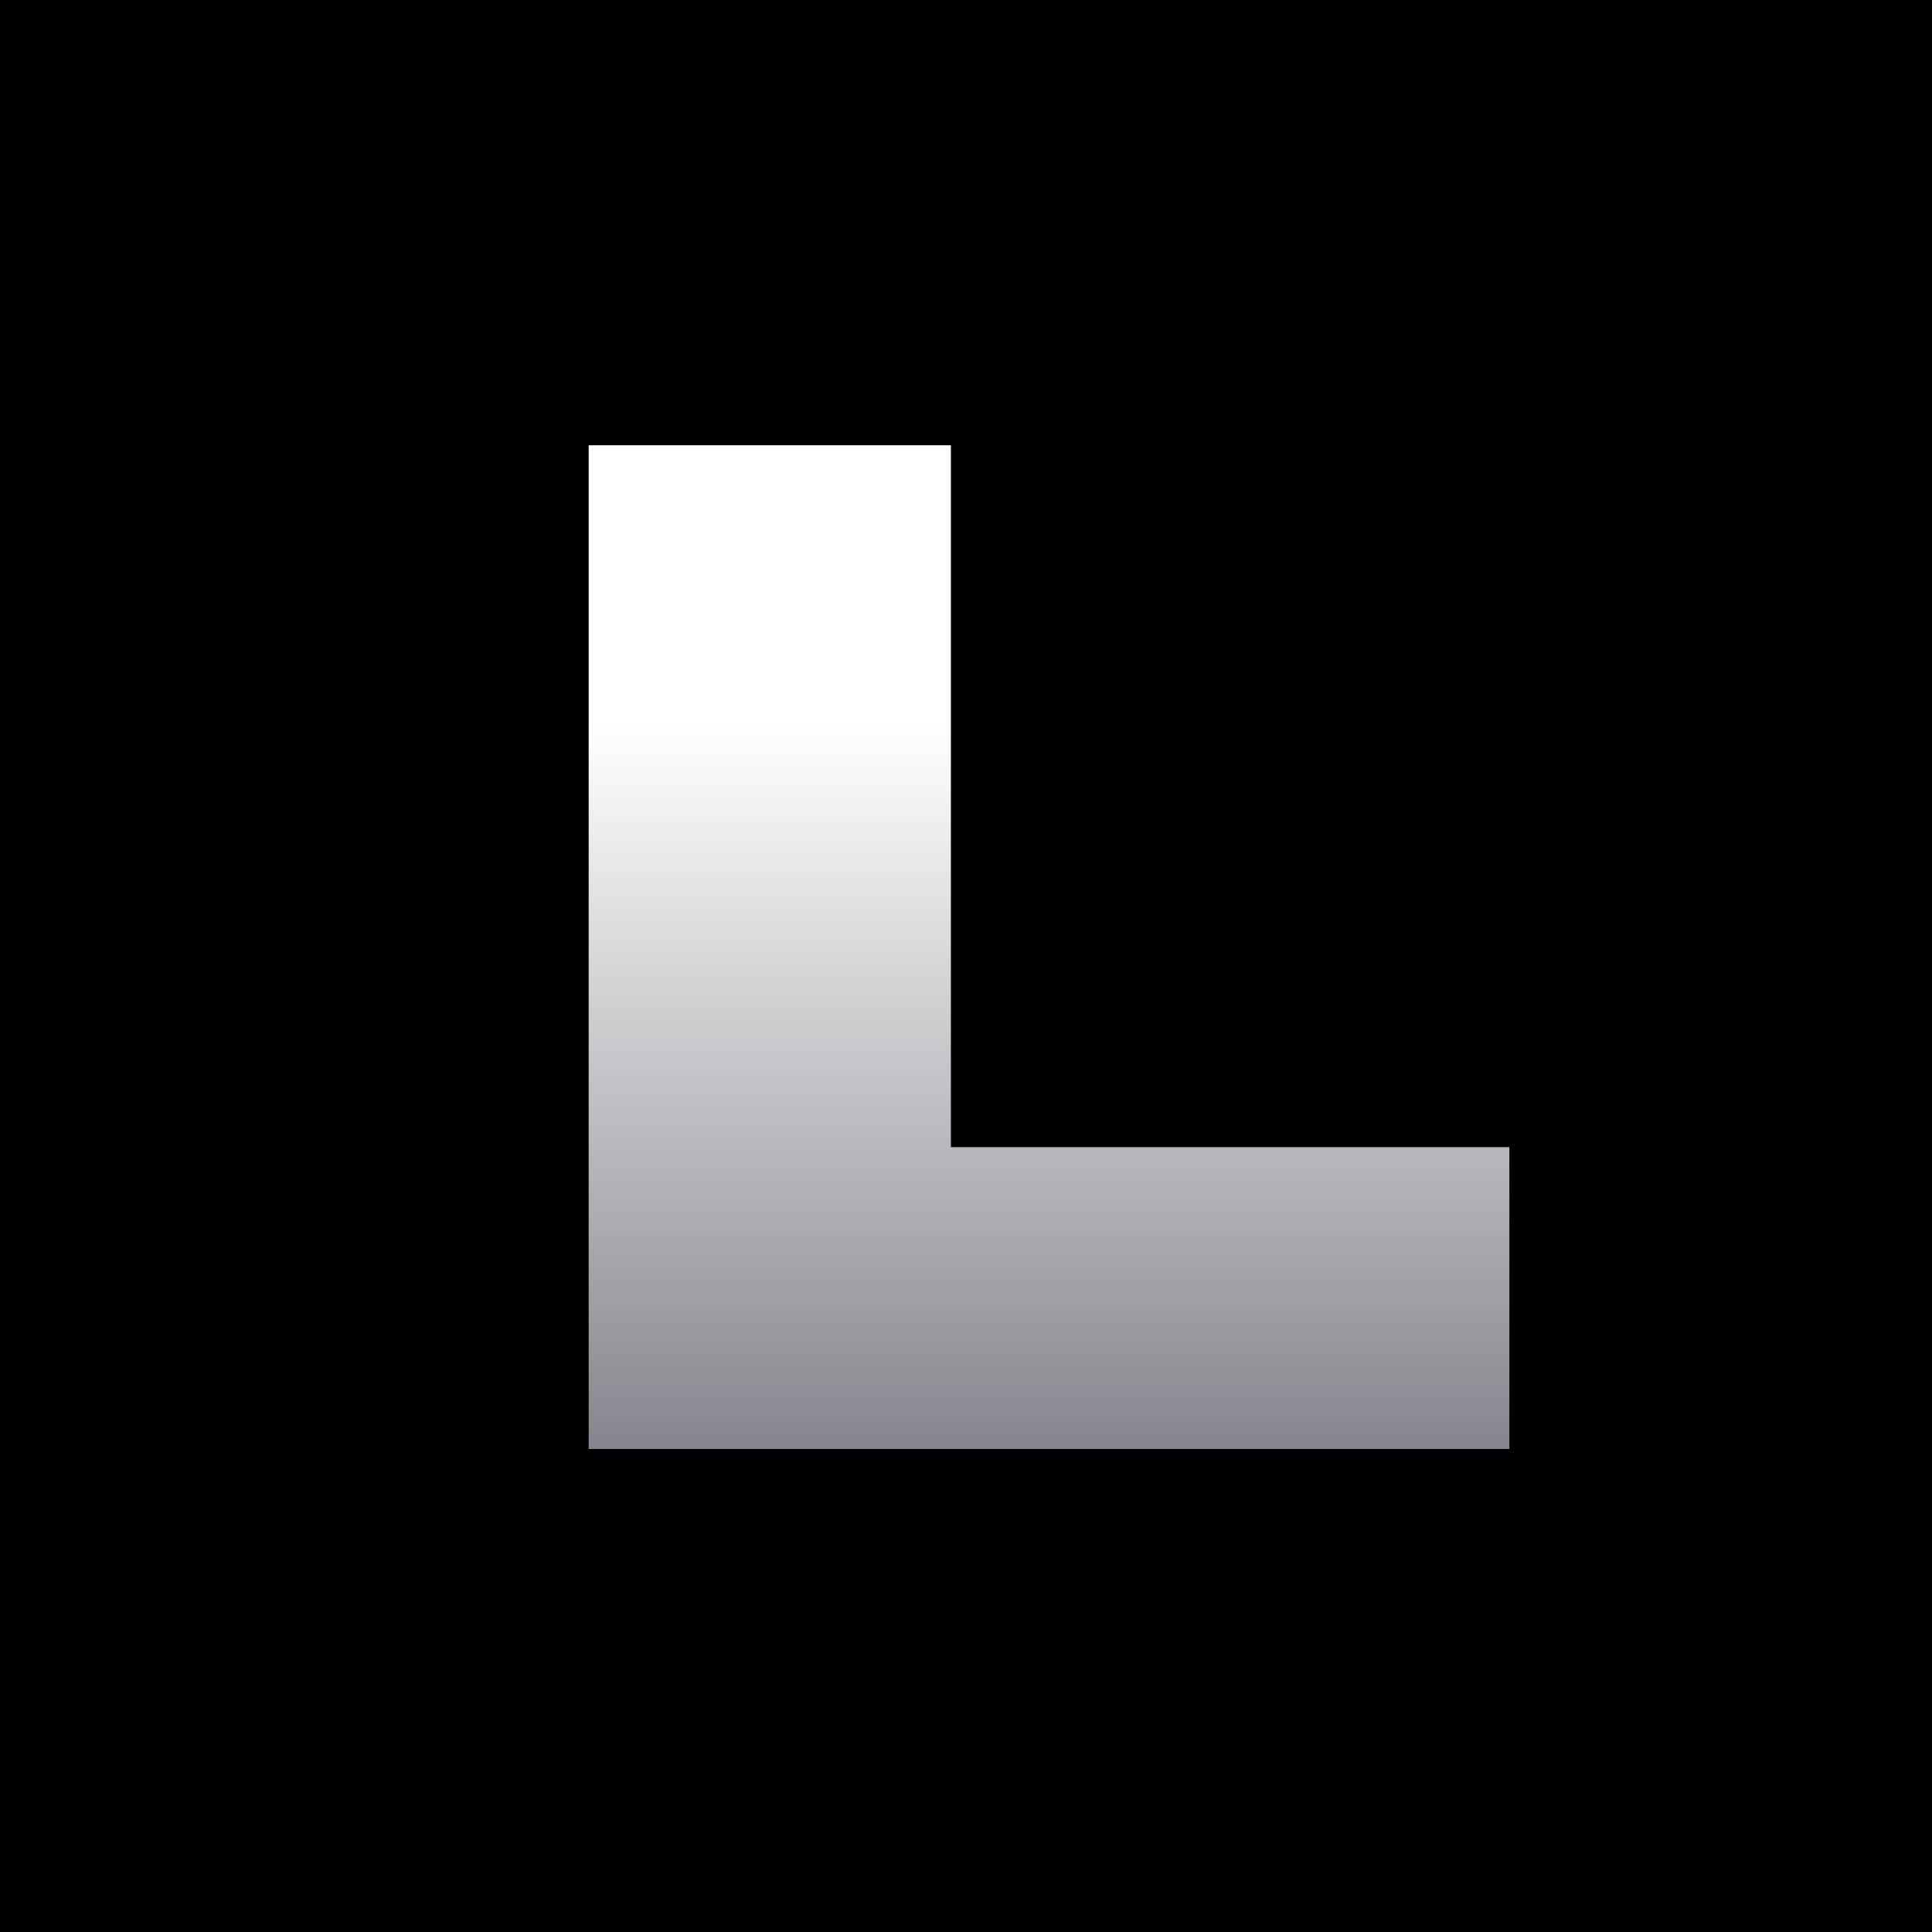
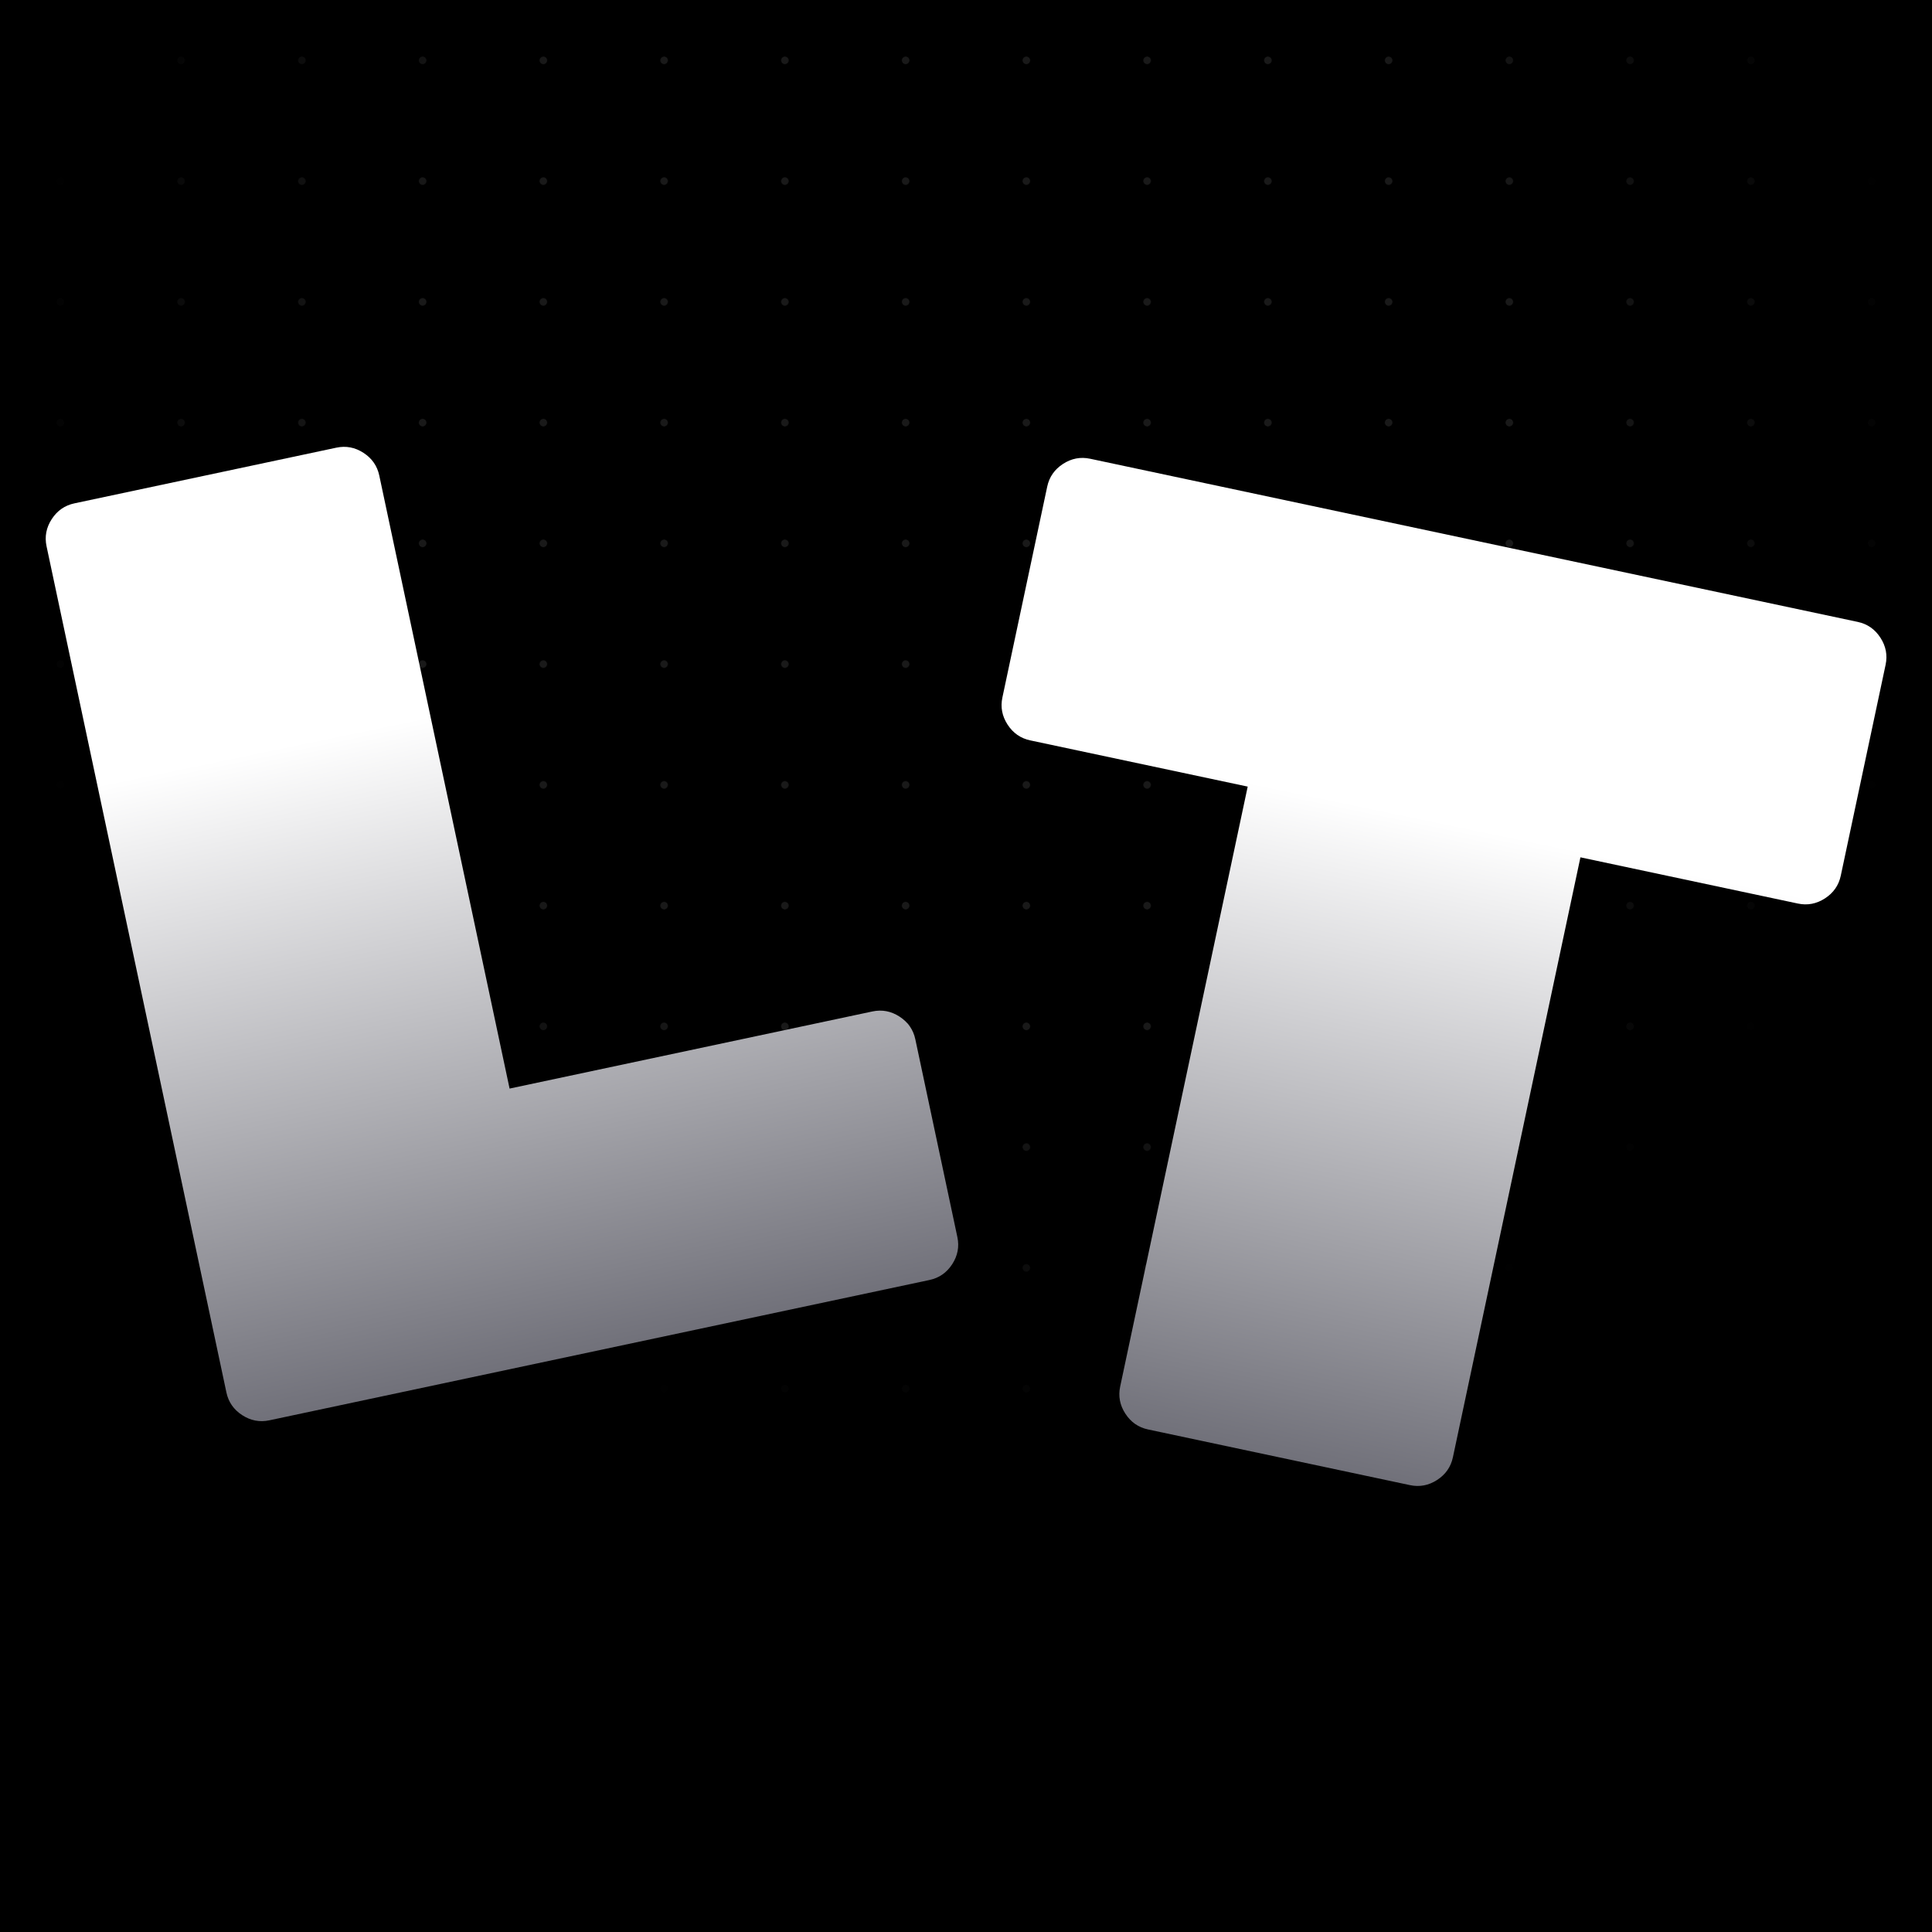
<svg xmlns="http://www.w3.org/2000/svg" viewBox="0 0 512 512" role="img" aria-label="Leerkrachtentools">
-   <rect width="512" height="512" fill="#000000" />
  <defs>
-     <linearGradient id="lt" x1="256" y1="96" x2="256" y2="416" gradientUnits="userSpaceOnUse">
+     <pattern id="hsGrid" width="32" height="32" patternUnits="userSpaceOnUse">
+       <circle cx="16" cy="16" r="1" fill="rgba(255,255,255,0.1)" />
+     </pattern>
+     <radialGradient id="hsGridFade" cx="50%" cy="25%" rx="80%" ry="65%">
+       <stop offset="60%" stop-color="white" />
+       <stop offset="100%" stop-color="black" />
+     </radialGradient>
+     <mask id="hsGridMask">
+       <rect width="512" height="512" fill="url(#hsGridFade)" />
+     </mask>
+     <linearGradient id="lt" x1="0" y1="0" x2="0" y2="1">
      <stop offset="0.3" stop-color="#ffffff" />
      <stop offset="1" stop-color="#71717a" />
    </linearGradient>
  </defs>
-   <path fill="url(#lt)" d="M156 118h96v186h148v80H156z" />
+   <rect width="512" height="512" fill="#000000" />
+   <rect width="512" height="512" fill="url(#hsGrid)" mask="url(#hsGridMask)" />
+   <g transform="translate(-13.908 -122.156) scale(0.354909)">
+     <g fill="url(#lt)">
+       <g transform="translate(80 1400) translate(0 -40) rotate(-12 334 -350)">
+         <path d="M586 0L82 0Q71 0 63 -8Q55 -16 55 -27L55 -673Q55 -684 63 -692Q71 -700 82 -700L282 -700Q293 -700 301 -692Q309 -684 309 -673L309 -205L586 -205Q597 -205 605 -197Q613 -189 613 -178L613 -27Q613 -16 605 -8Q597 0 586 0Z" />
+       </g>
+       <g transform="translate(730 1400) translate(0 40) rotate(12 337 -350)">
+         <path d="M437 0L237 0Q226 0 218 -8Q210 -16 210 -27L210 -485L44 -485Q33 -485 25 -493Q17 -501 17 -512L17 -673Q17 -684 25 -692Q33 -700 44 -700L630 -700Q641 -700 649 -692Q657 -684 657 -673L657 -512Q657 -501 649 -493Q641 -485 630 -485L464 -485L464 -27Q464 -16 456 -8Q448 0 437 0Z" />
+       </g>
+     </g>
+   </g>
</svg>
